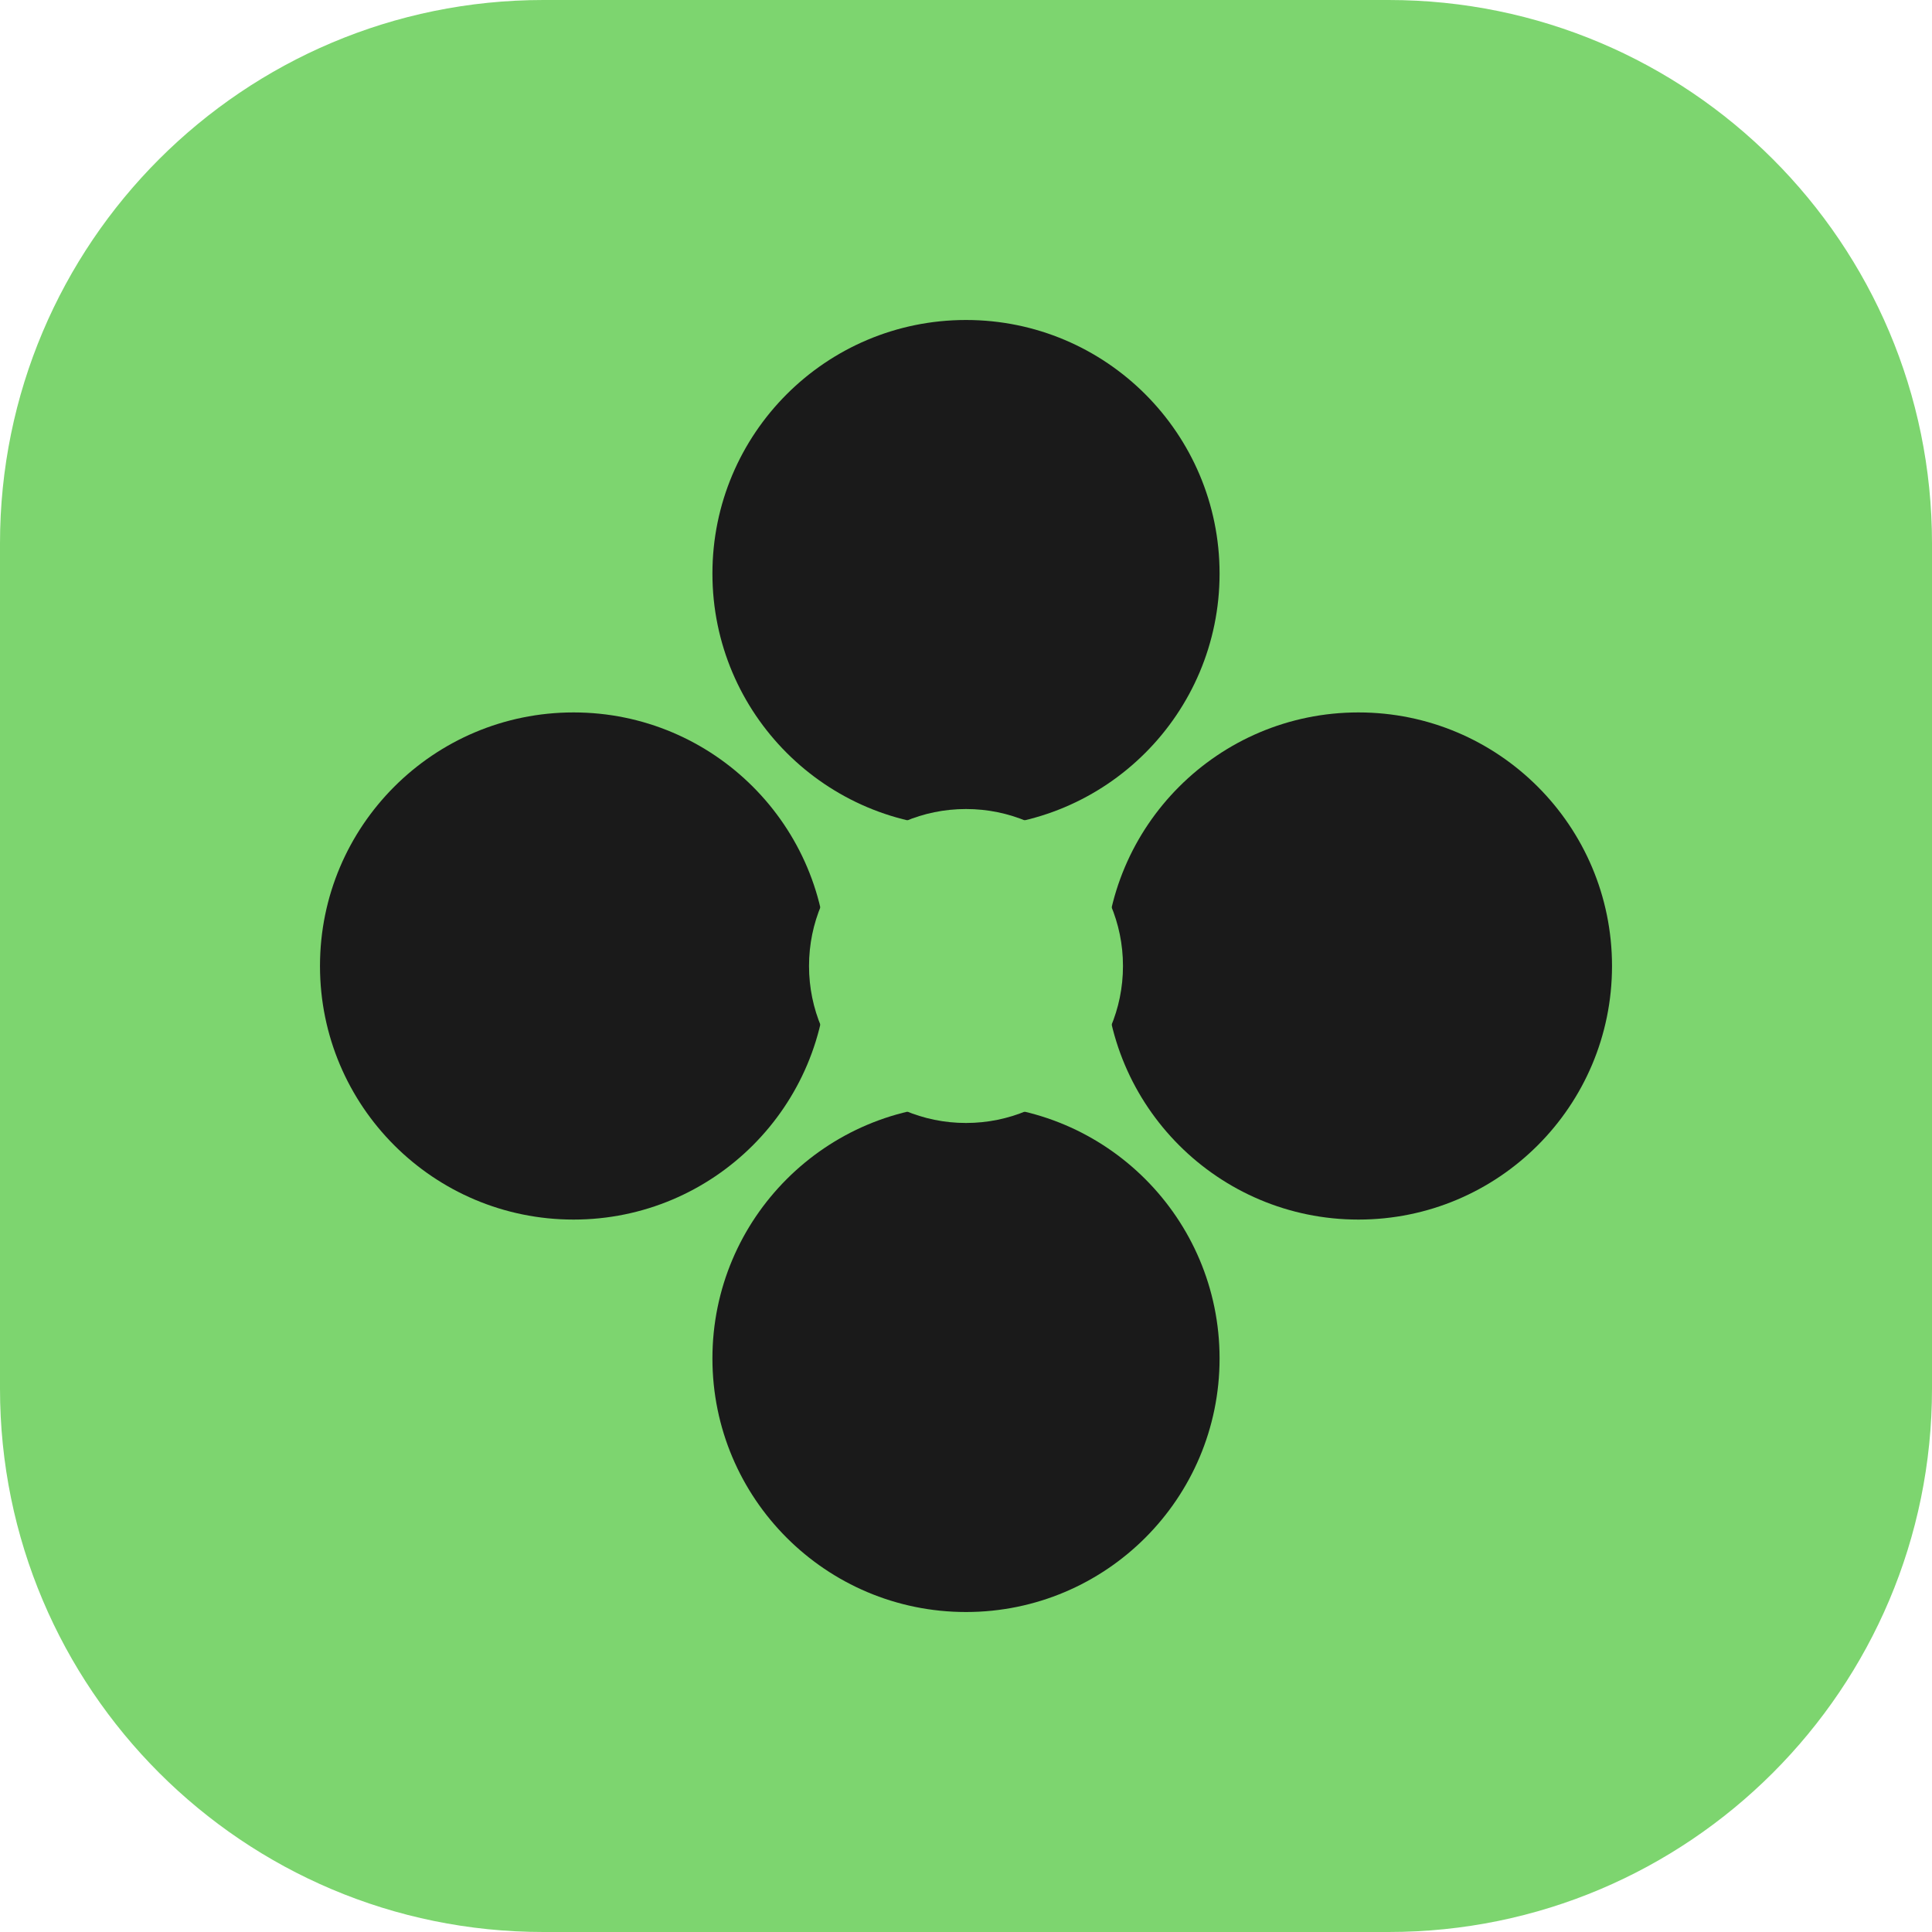
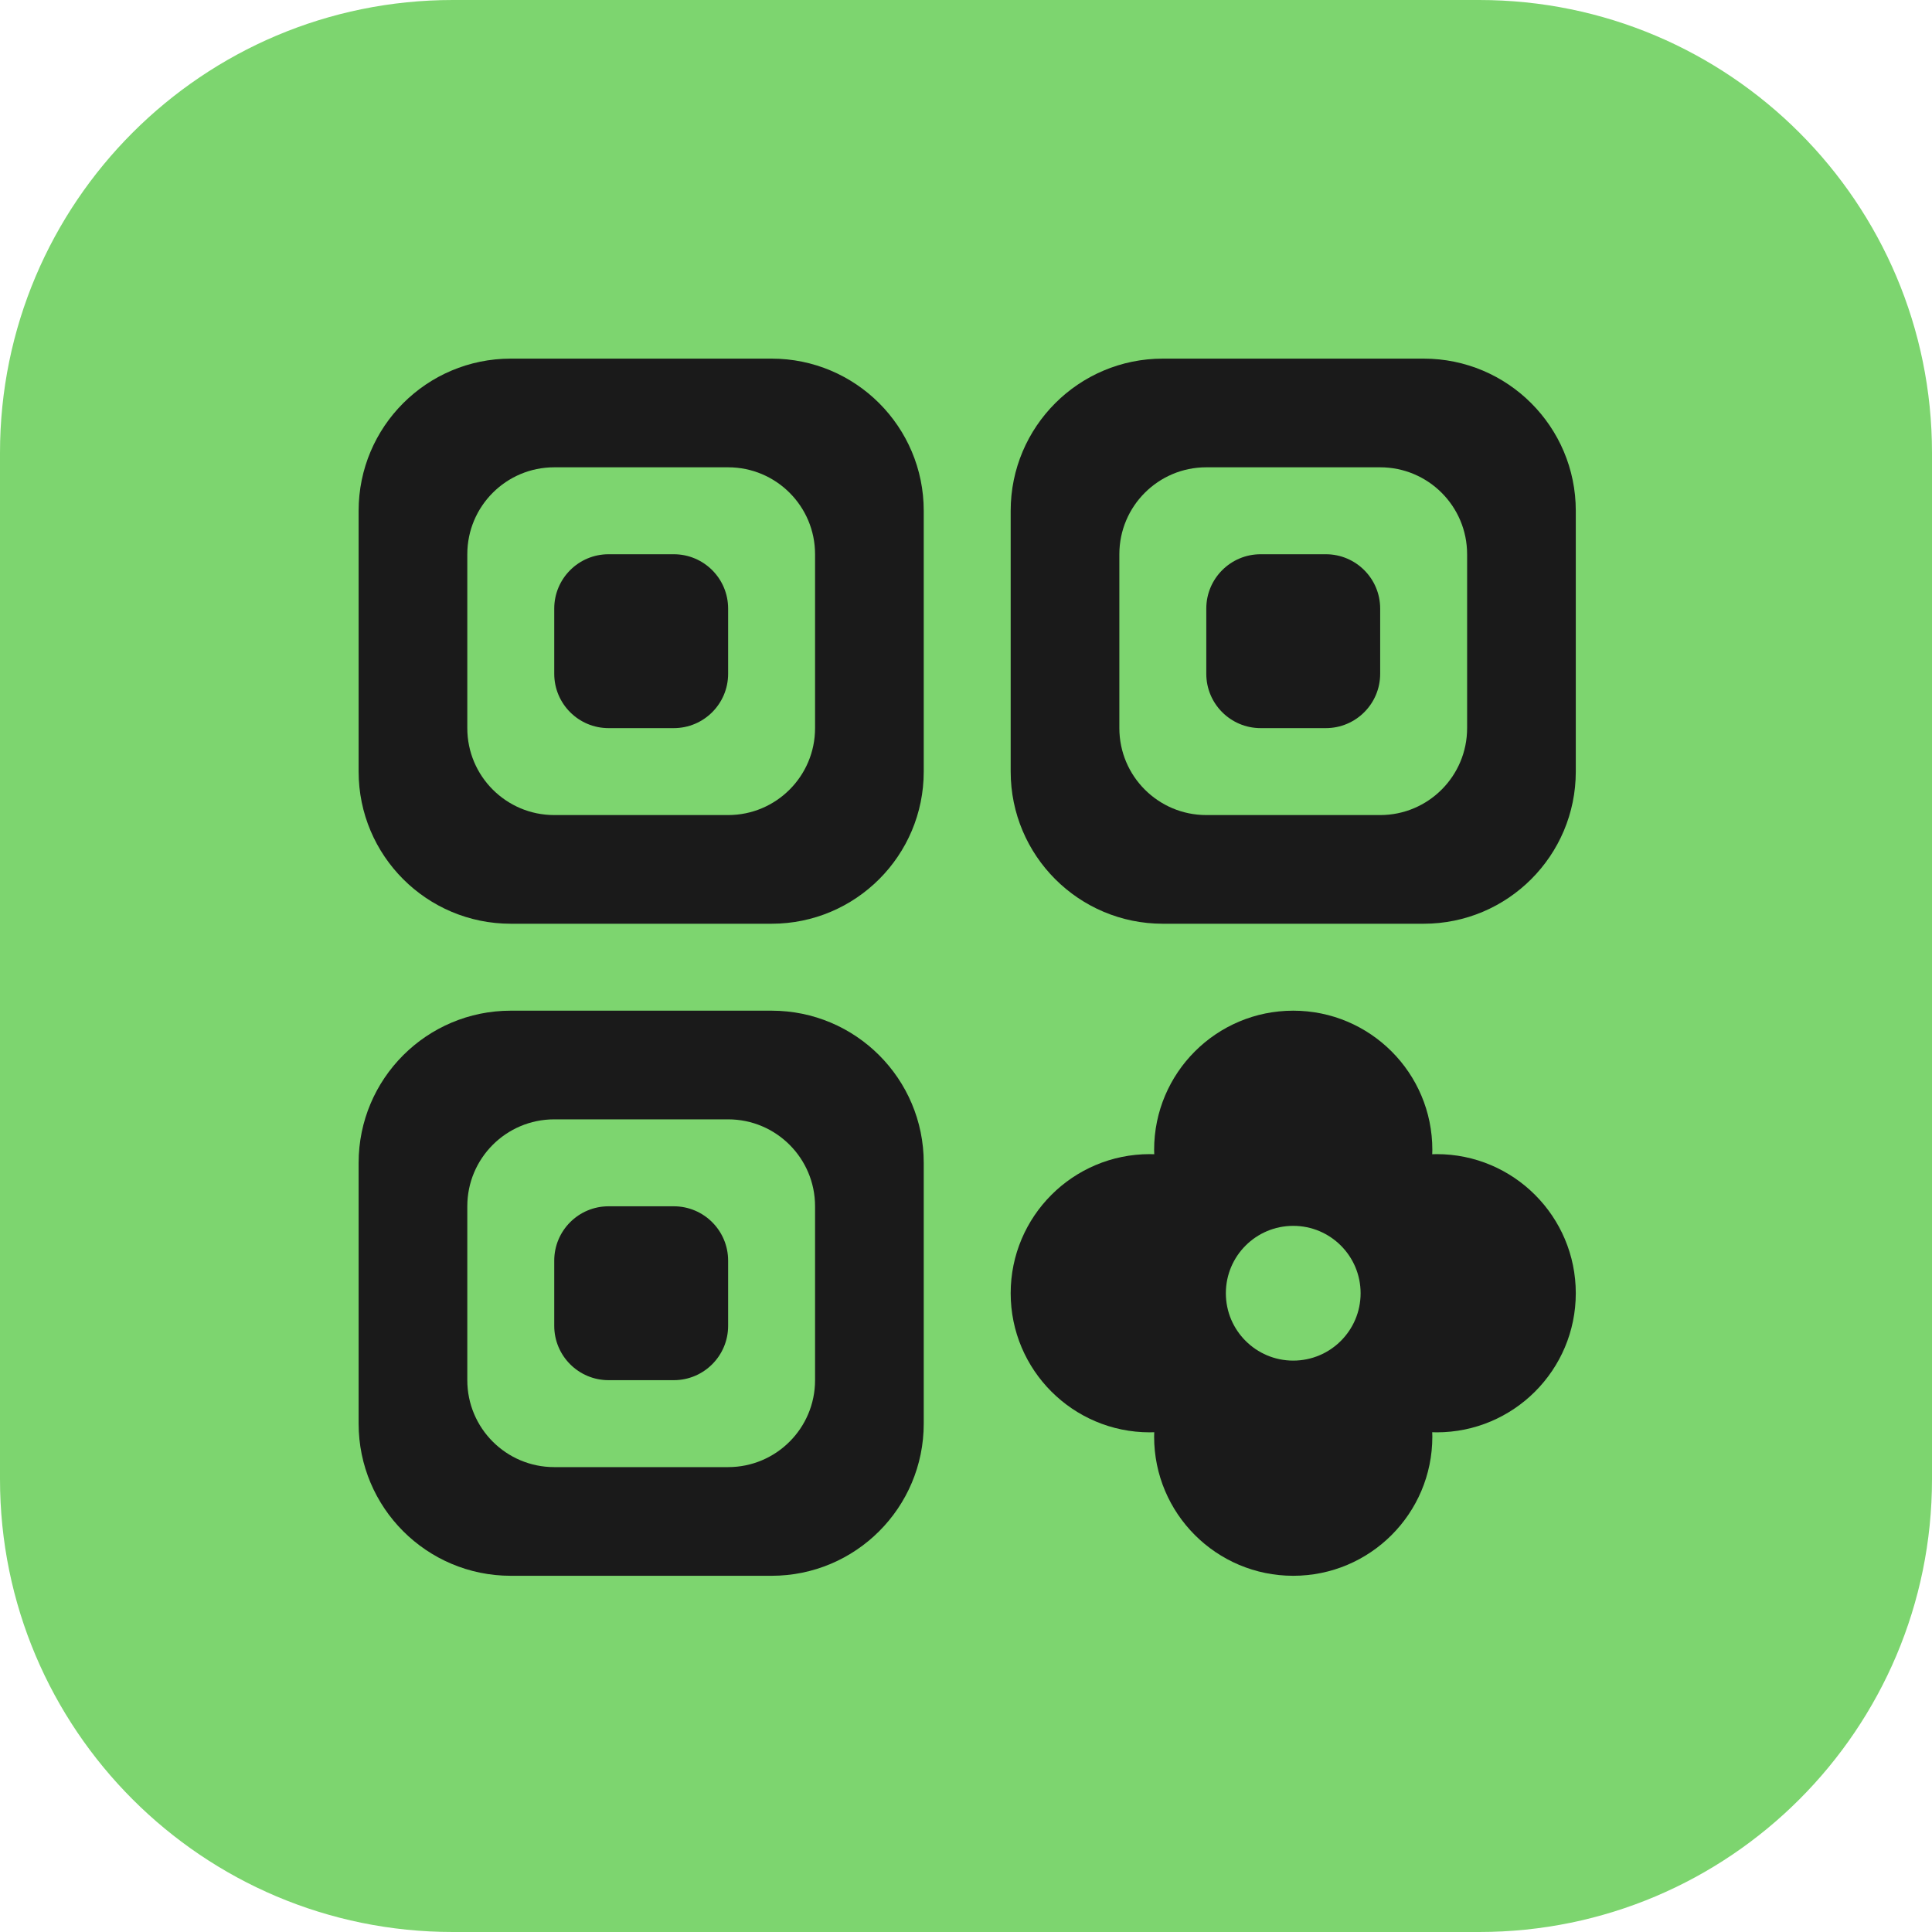
- <svg xmlns="http://www.w3.org/2000/svg" width="32" height="32" viewBox="0 0 32 32">
-   <rect width="32" height="32" rx="9" fill="#7dd56f" />
-   <g fill="#1a1a1a">
-     <circle cx="16" cy="9.5" r="4.2" />
-     <circle cx="16" cy="22.5" r="4.2" />
-     <circle cx="9.5" cy="16" r="4.2" />
-     <circle cx="22.5" cy="16" r="4.2" />
+ <svg xmlns="http://www.w3.org/2000/svg" width="32" height="32" viewBox="0 0 64 64">
+   <rect width="64" height="64" rx="15" fill="#7dd56f" />
+   <g transform="translate(9 9) scale(.72)">
+     <path fill-rule="evenodd" fill="#1a1a1a" d="M11,4 h12 a7,7 0 0 1 7,7 v12 a7,7 0 0 1 -7,7 h-12 a7,7 0 0 1 -7,-7 v-12 a7,7 0 0 1 7,-7 z M13,9 h8 a4,4 0 0 1 4,4 v8 a4,4 0 0 1 -4,4 h-8 a4,4 0 0 1 -4,-4 v-8 a4,4 0 0 1 4,-4 z M15.5,13 h3 a2.5,2.5 0 0 1 2.5,2.5 v3 a2.5,2.5 0 0 1 -2.5,2.5 h-3 a2.5,2.5 0 0 1 -2.5,-2.5 v-3 a2.5,2.5 0 0 1 2.5,-2.5 z M41,4 h12 a7,7 0 0 1 7,7 v12 a7,7 0 0 1 -7,7 h-12 a7,7 0 0 1 -7,-7 v-12 a7,7 0 0 1 7,-7 z M43,9 h8 a4,4 0 0 1 4,4 v8 a4,4 0 0 1 -4,4 h-8 a4,4 0 0 1 -4,-4 v-8 a4,4 0 0 1 4,-4 z M45.5,13 h3 a2.5,2.5 0 0 1 2.5,2.5 v3 a2.5,2.5 0 0 1 -2.5,2.5 h-3 a2.5,2.5 0 0 1 -2.5,-2.5 v-3 a2.5,2.5 0 0 1 2.5,-2.5 z M11,34 h12 a7,7 0 0 1 7,7 v12 a7,7 0 0 1 -7,7 h-12 a7,7 0 0 1 -7,-7 v-12 a7,7 0 0 1 7,-7 z M13,39 h8 a4,4 0 0 1 4,4 v8 a4,4 0 0 1 -4,4 h-8 a4,4 0 0 1 -4,-4 v-8 a4,4 0 0 1 4,-4 z M15.5,43 h3 a2.5,2.5 0 0 1 2.5,2.5 v3 a2.5,2.5 0 0 1 -2.5,2.5 h-3 a2.5,2.5 0 0 1 -2.5,-2.5 v-3 a2.5,2.5 0 0 1 2.5,-2.5 z" />
+     <circle cx="47" cy="40.4" r="6.4" fill="#1a1a1a" />
+     <circle cx="47" cy="53.6" r="6.4" fill="#1a1a1a" />
+     <circle cx="40.4" cy="47" r="6.4" fill="#1a1a1a" />
+     <circle cx="53.6" cy="47" r="6.4" fill="#1a1a1a" />
+     <circle cx="47" cy="47" r="3.1" fill="#7dd56f" />
  </g>
-   <circle cx="16" cy="16" r="2.6" fill="#7dd56f" />
</svg>
